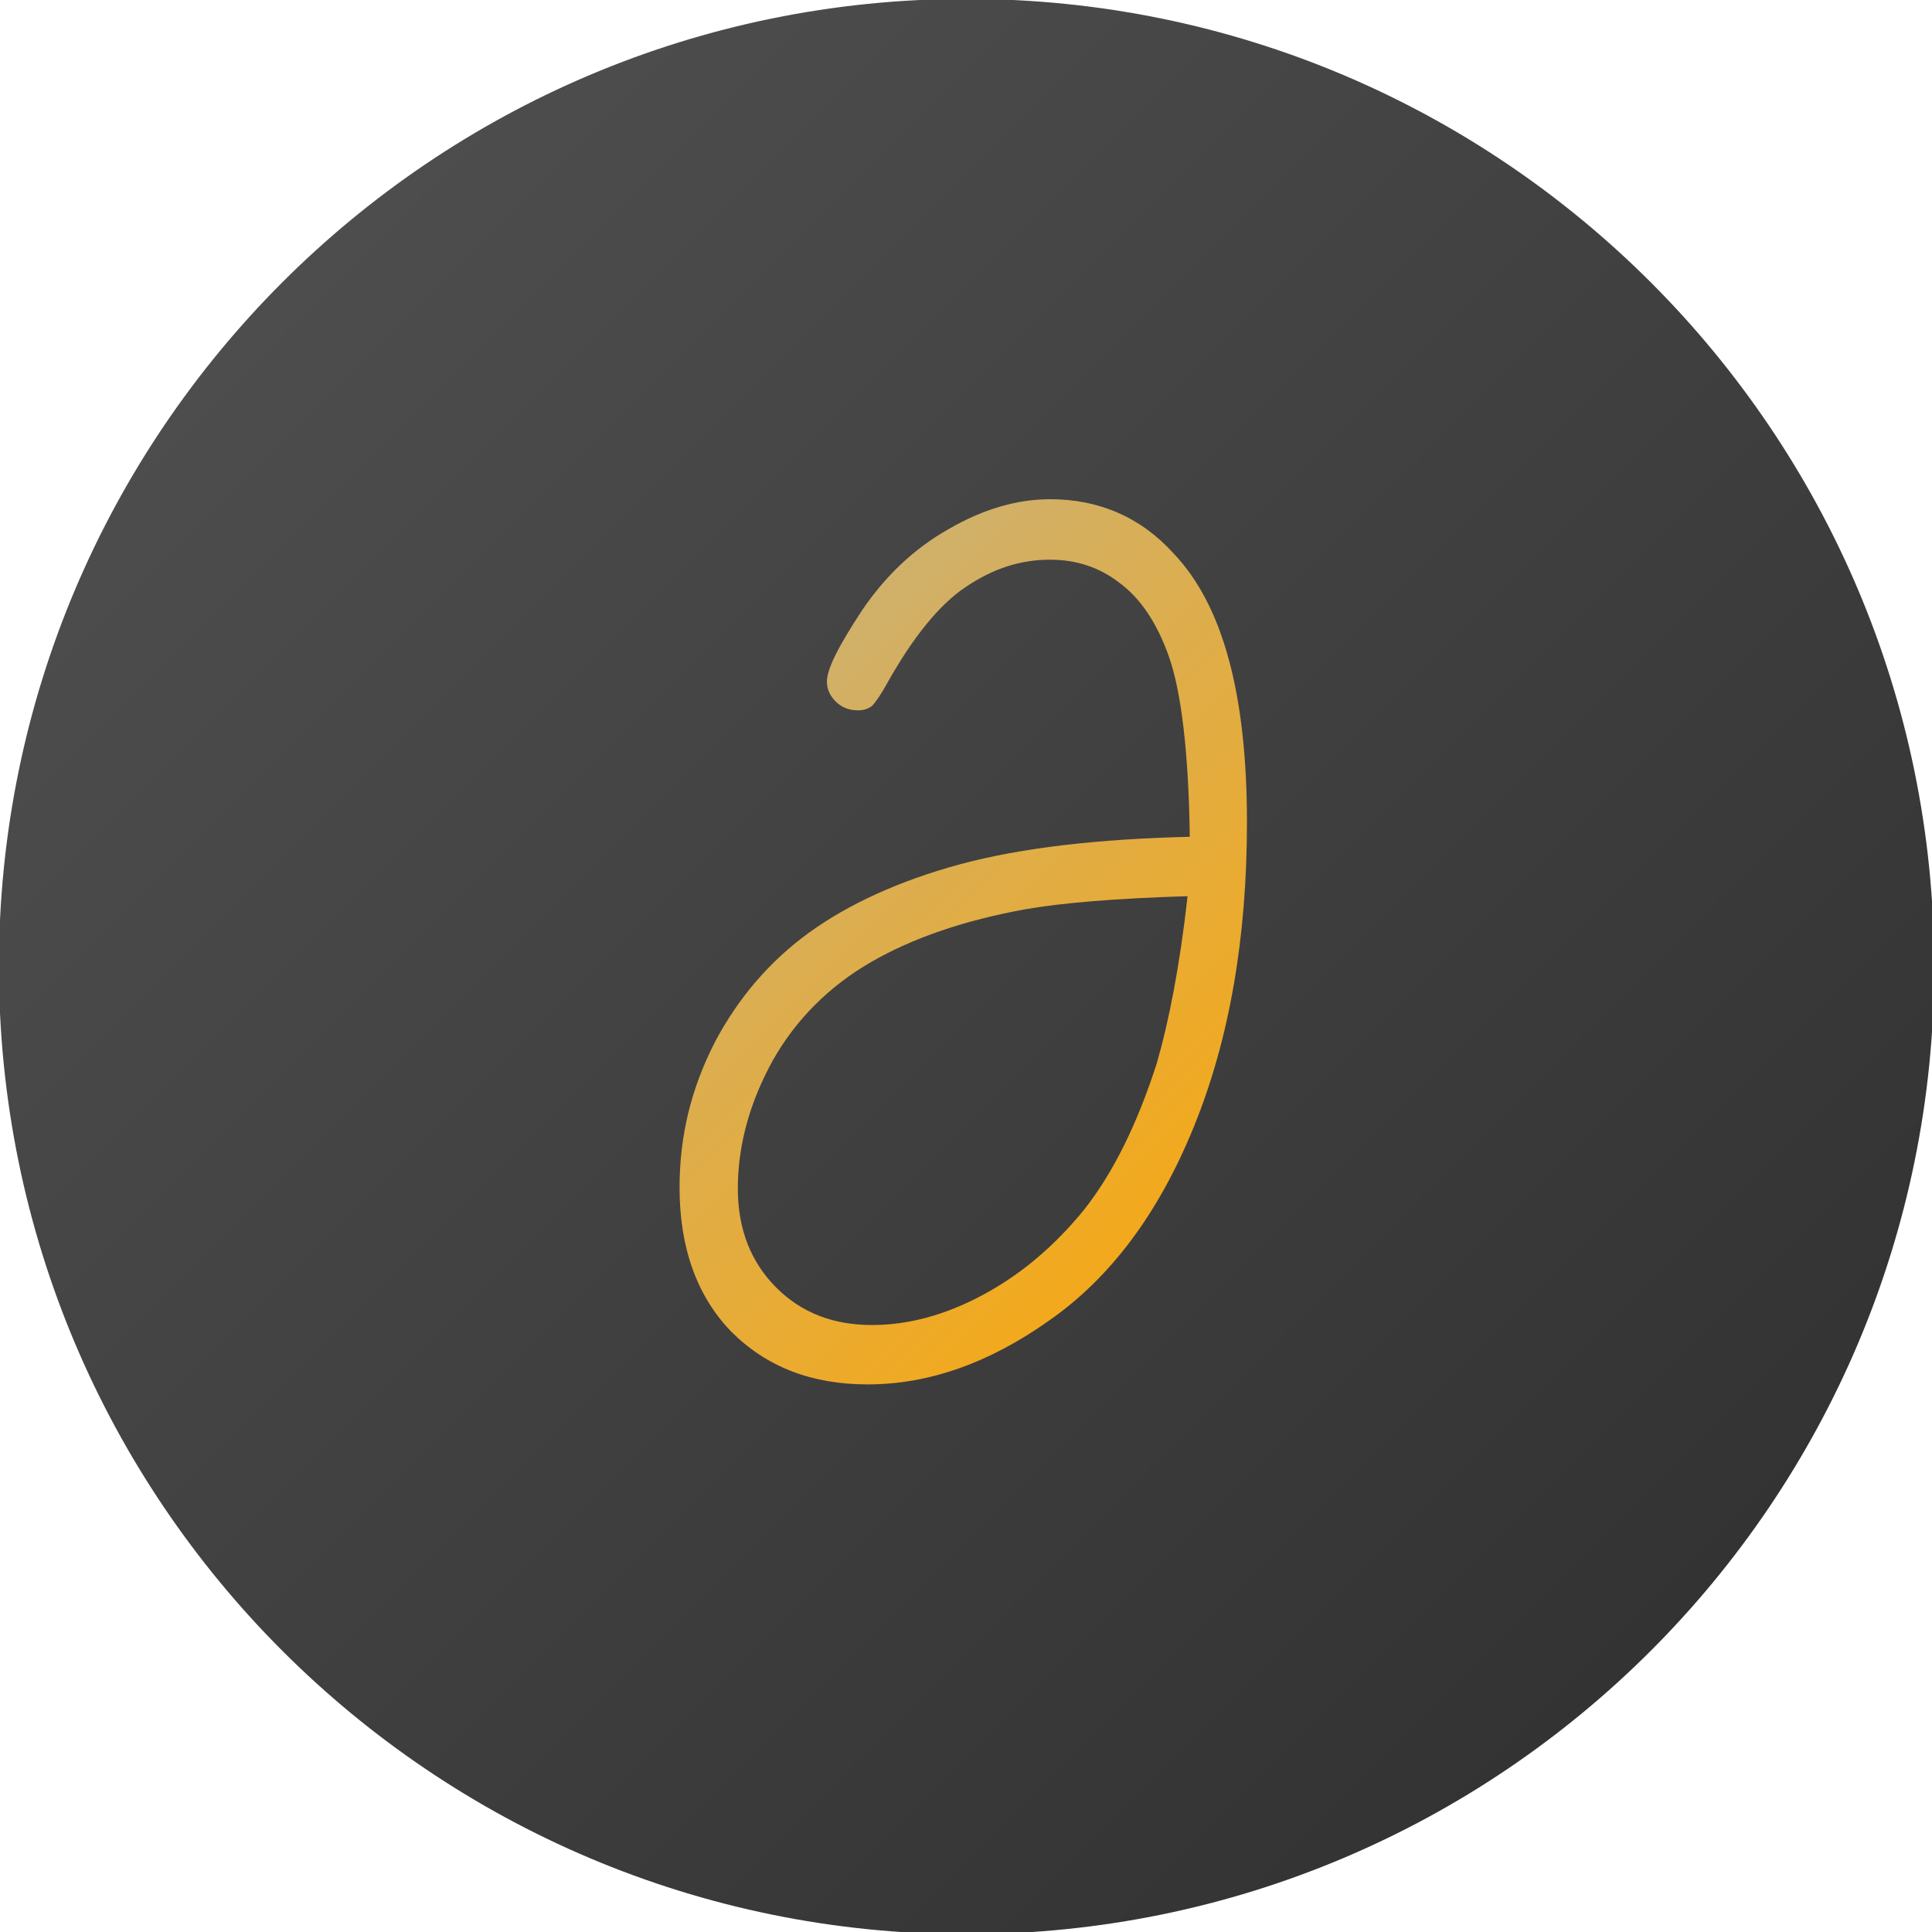
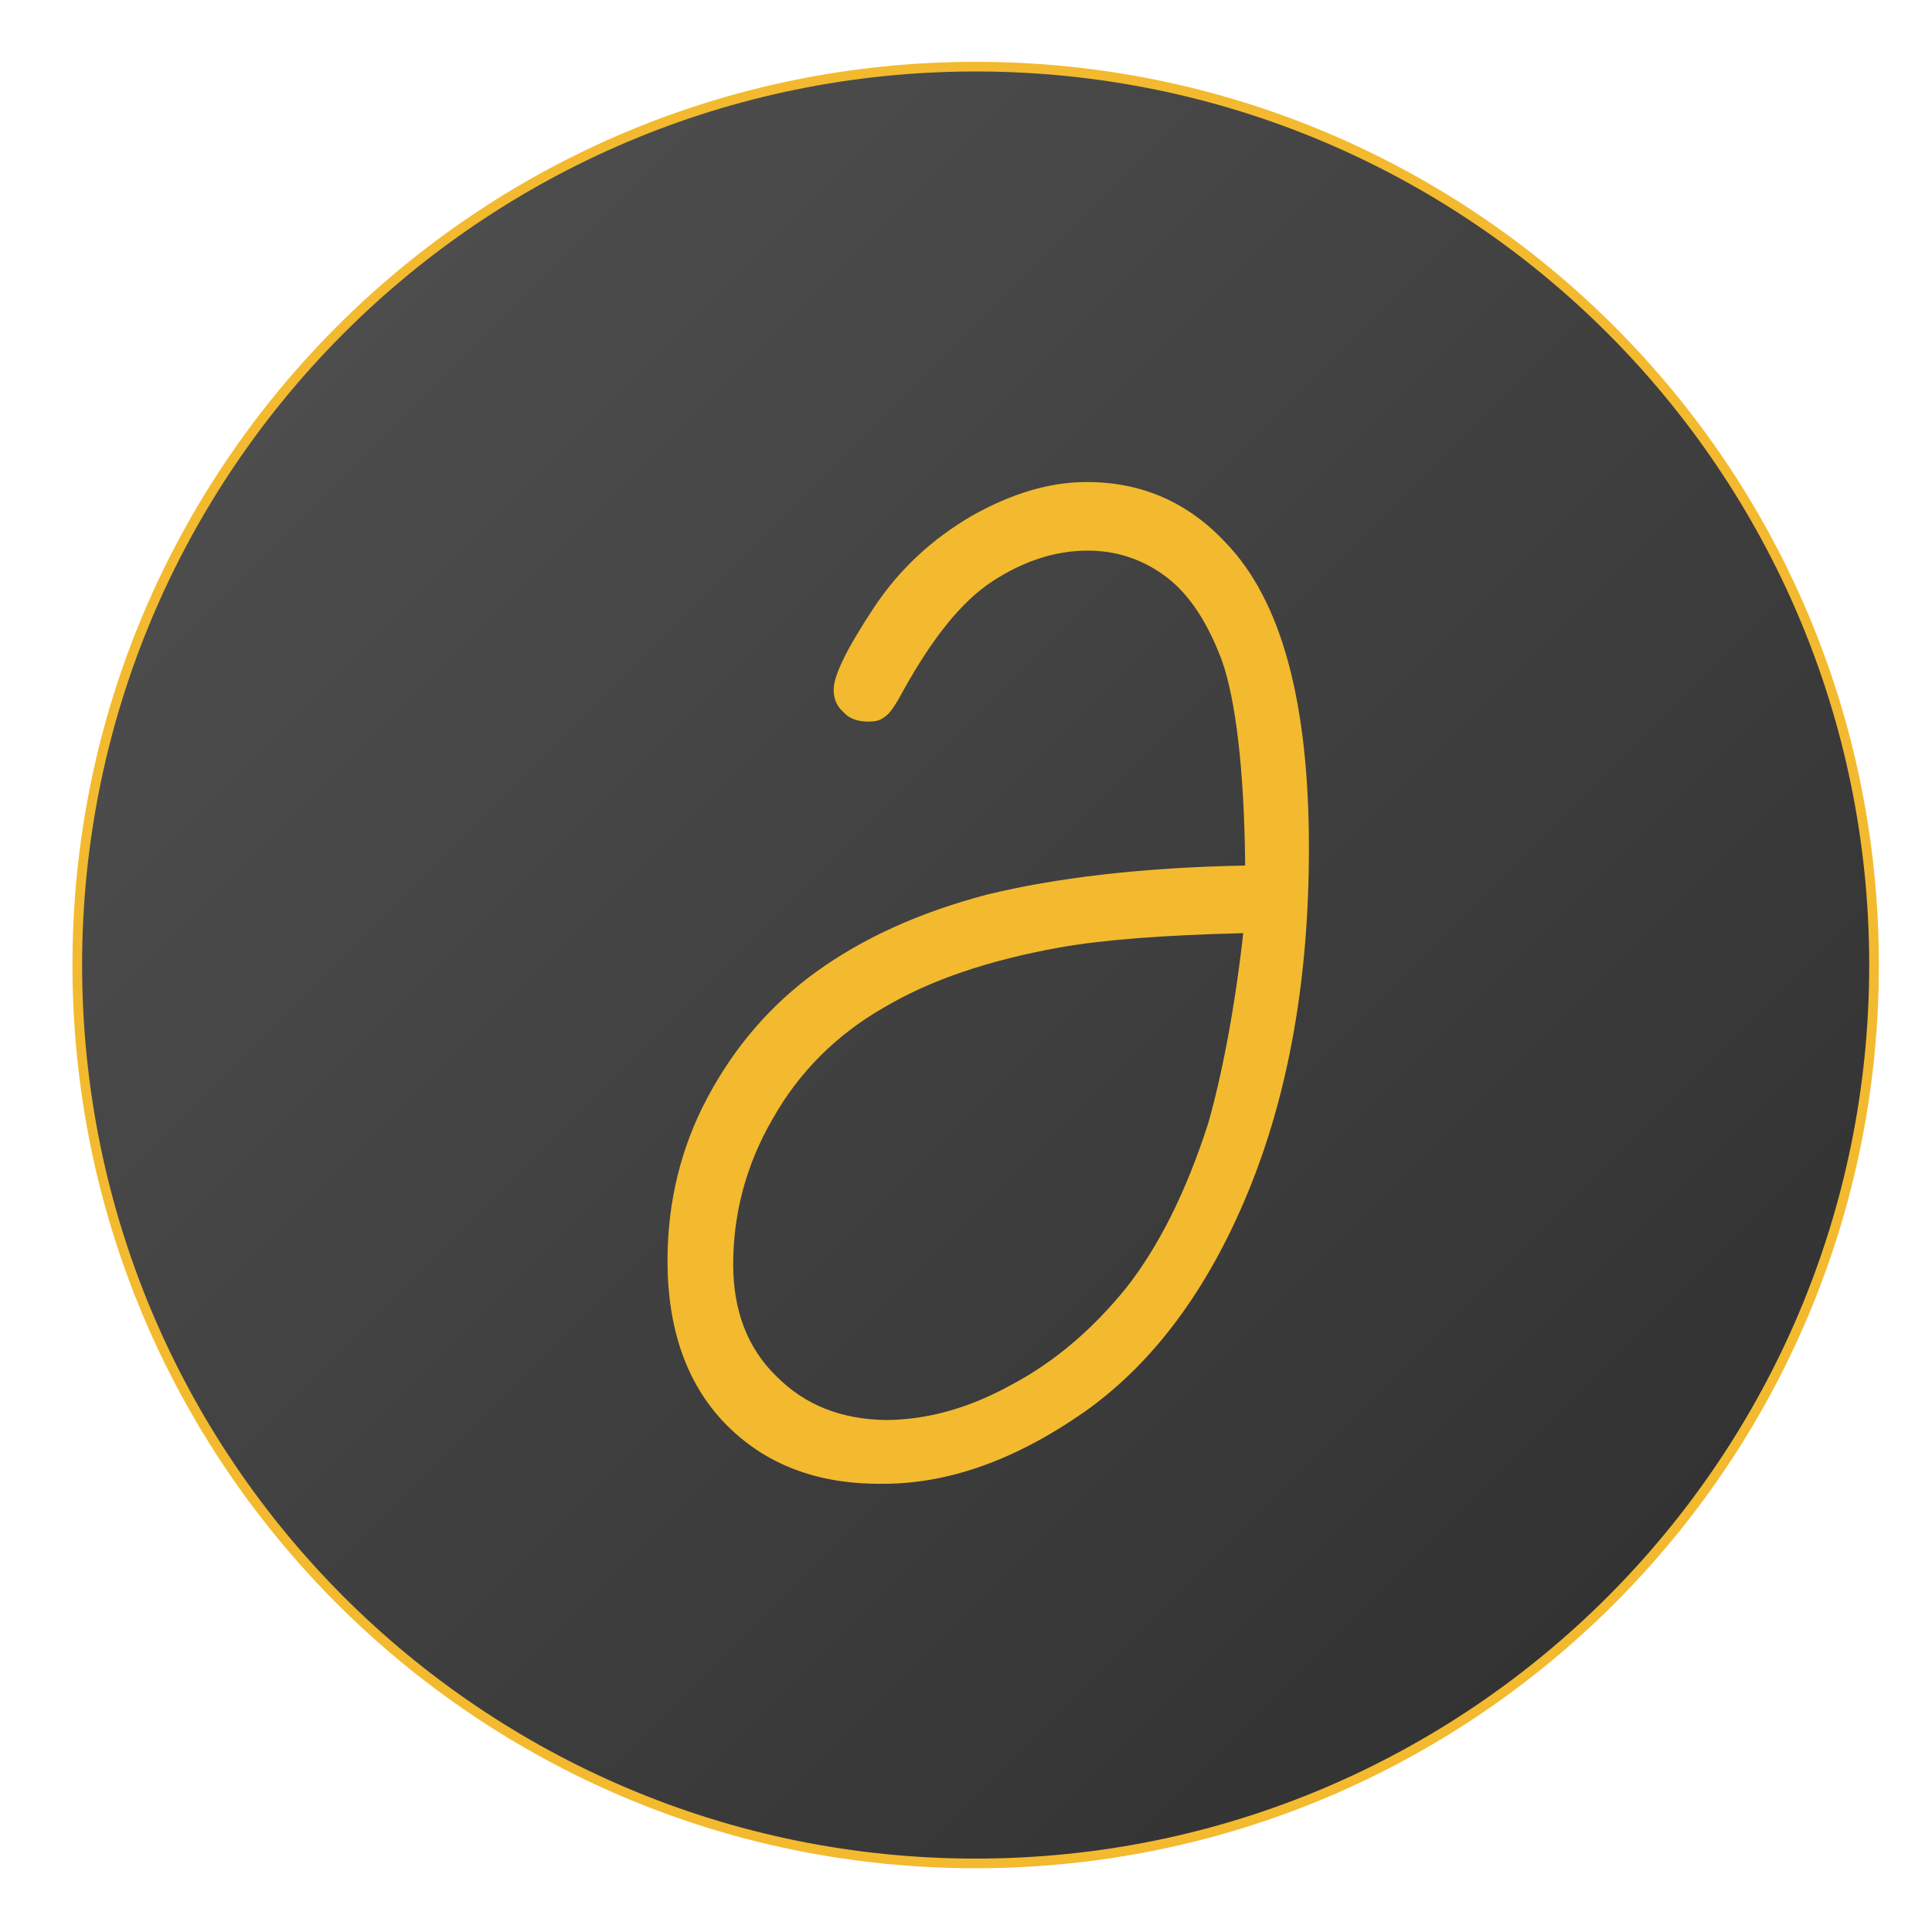
- <svg xmlns="http://www.w3.org/2000/svg" version="1.1" id="Layer_1" x="0px" y="0px" viewBox="0 0 175.7 175.7" style="enable-background:new 0 0 175.7 175.7;" xml:space="preserve">
+ <svg xmlns="http://www.w3.org/2000/svg" version="1.0" id="Layer_1" x="0px" y="0px" viewBox="0 0 200 200" style="enable-background:new 0 0 200 200;" xml:space="preserve">
  <style type="text/css">
- 	.st0{fill:url(#SVGID_1_);}
- 	.st1{fill:url(#Derive_1_);}
+ 	.st0{fill:url(#SVGID_1_);stroke:#F3BA2F;stroke-miterlimit:10;}
+ 	.st1{fill:#F3BA2F;}
</style>
-   <linearGradient id="SVGID_1_" gradientUnits="userSpaceOnUse" x1="25.64" y1="25.64" x2="150.09" y2="150.09">
+   <linearGradient id="SVGID_1_" gradientUnits="userSpaceOnUse" x1="35.223" y1="34.1" x2="166.777" y2="165.654">
    <stop offset="0" style="stop-color:#4D4D4D" />
    <stop offset="1" style="stop-color:#333333" />
  </linearGradient>
-   <circle class="st0" cx="87.9" cy="87.9" r="88" />
-   <linearGradient id="Derive_1_" gradientUnits="userSpaceOnUse" x1="108.484" y1="107.661" x2="67.064" y2="66.242">
-     <stop offset="0" style="stop-color:#F3A91C" />
-     <stop offset="1" style="stop-color:#D0B06A" />
-   </linearGradient>
-   <path id="Derive" class="st1" d="M108.2,76.1c-0.1-7.8-0.8-13.3-1.9-16.4c-1.1-3.1-2.6-5.3-4.5-6.7c-1.8-1.4-3.9-2.1-6.3-2.1  c-2.7,0-5.2,0.8-7.7,2.5c-2.4,1.6-4.8,4.6-7.1,8.7c-0.6,1.1-1.1,1.8-1.4,2.1c-0.4,0.3-0.8,0.4-1.3,0.4c-0.8,0-1.5-0.3-2-0.8  c-0.5-0.5-0.8-1.1-0.8-1.8c0-1.2,1.1-3.3,3.2-6.5c2.1-3.1,4.7-5.6,7.9-7.4c3.1-1.8,6.2-2.7,9.2-2.7c4.4,0,8.2,1.6,11.2,4.9  c4.5,4.7,6.7,12.8,6.7,24.5c0,10.5-1.6,19.7-4.8,27.6c-3.2,7.9-7.6,13.8-13.2,17.7c-5.5,3.9-11,5.8-16.5,5.8  c-5.1,0-9.2-1.6-12.4-4.8c-3.1-3.2-4.7-7.6-4.7-13.1c0-4.8,1.1-9.1,3.2-13.2c2.1-4,5-7.4,8.6-10c3.6-2.6,8.2-4.7,13.7-6.2  C92.9,77.1,99.8,76.3,108.2,76.1z M108,81.5c-6.5,0.2-11.4,0.6-14.8,1.2c-5.5,1-10.2,2.6-14,4.8c-3.8,2.2-6.8,5.2-8.9,8.9  c-2.1,3.8-3.2,7.7-3.2,11.7c0,3.7,1.2,6.7,3.5,9c2.3,2.3,5.2,3.4,8.7,3.4c3.3,0,6.7-0.9,10.2-2.8c3.5-1.9,6.5-4.5,9.1-7.7  c2.6-3.3,4.8-7.7,6.6-13.3C106.3,92.9,107.3,87.8,108,81.5z" />
+   <circle class="st0" cx="101" cy="99.9" r="93" />
+   <g>
+     <path class="st1" d="M128.9,89.6c-0.1-10.1-1-17.2-2.4-21.2c-1.5-4-3.4-6.9-5.8-8.7c-2.4-1.8-5.1-2.7-8.1-2.7   c-3.4,0-6.7,1.1-9.9,3.2c-3.2,2.1-6.2,5.9-9.2,11.3c-0.8,1.5-1.4,2.4-1.9,2.7c-0.5,0.4-1,0.5-1.7,0.5c-1.1,0-2-0.3-2.6-1   c-0.7-0.6-1-1.4-1-2.3c0-1.5,1.4-4.3,4.1-8.4c2.7-4.1,6.1-7.2,10.2-9.6c4.1-2.3,8-3.5,11.9-3.5c5.7,0,10.5,2.1,14.4,6.3   c5.8,6,8.6,16.6,8.6,31.6c0,13.5-2.1,25.4-6.3,35.6c-4.2,10.2-9.9,17.8-17,22.8c-7.2,5-14.2,7.5-21.2,7.4c-6.6,0-11.9-2.1-15.9-6.2   c-4-4.1-6-9.8-6-16.9c0-6.1,1.4-11.8,4.2-17c2.8-5.2,6.5-9.5,11.2-12.9c4.7-3.4,10.5-6.1,17.7-8C109.2,90.9,118.1,89.8,128.9,89.6z    M128.7,96.6c-8.3,0.2-14.7,0.7-19.1,1.5c-7.2,1.3-13.2,3.3-18.1,6.2c-4.9,2.8-8.8,6.7-11.5,11.5c-2.8,4.8-4.1,9.9-4.1,15.1   c0,4.8,1.5,8.7,4.5,11.6c3,3,6.7,4.4,11.2,4.5c4.3,0,8.7-1.2,13.2-3.7c4.5-2.4,8.4-5.8,11.8-10c3.3-4.2,6.2-9.9,8.5-17.1   C126.5,111.2,127.8,104.6,128.7,96.6z" />
+   </g>
</svg>
